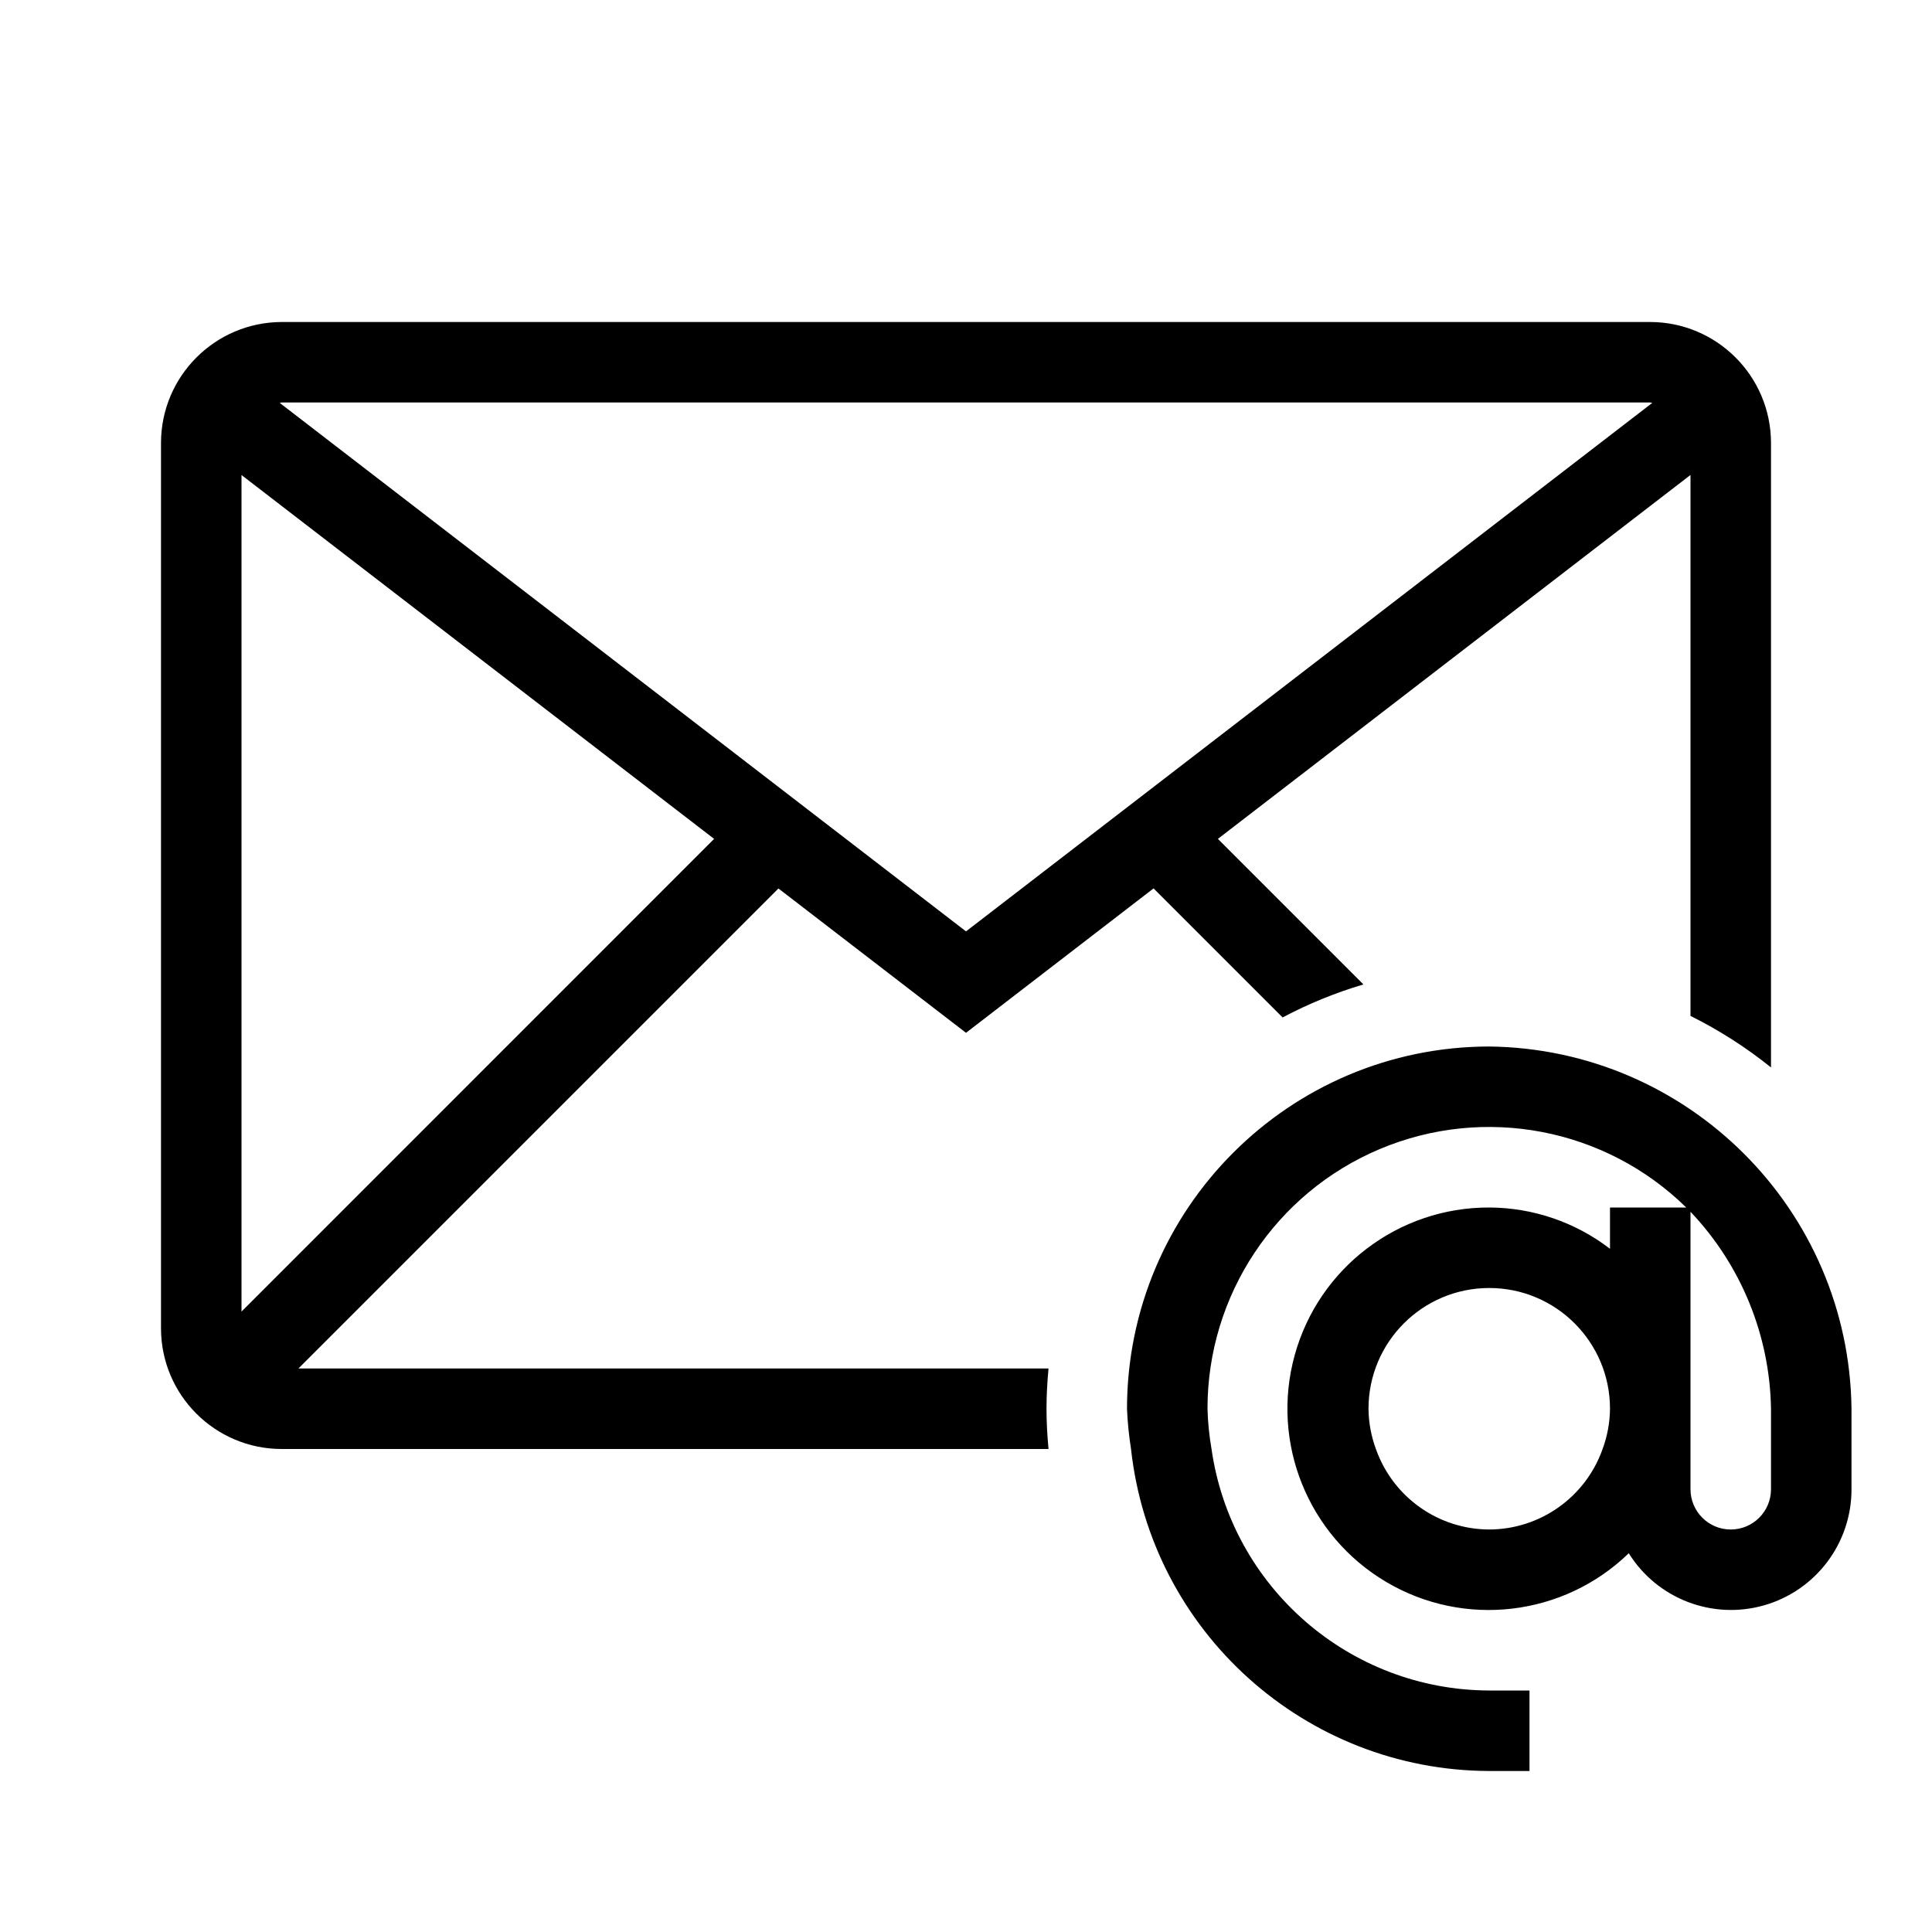
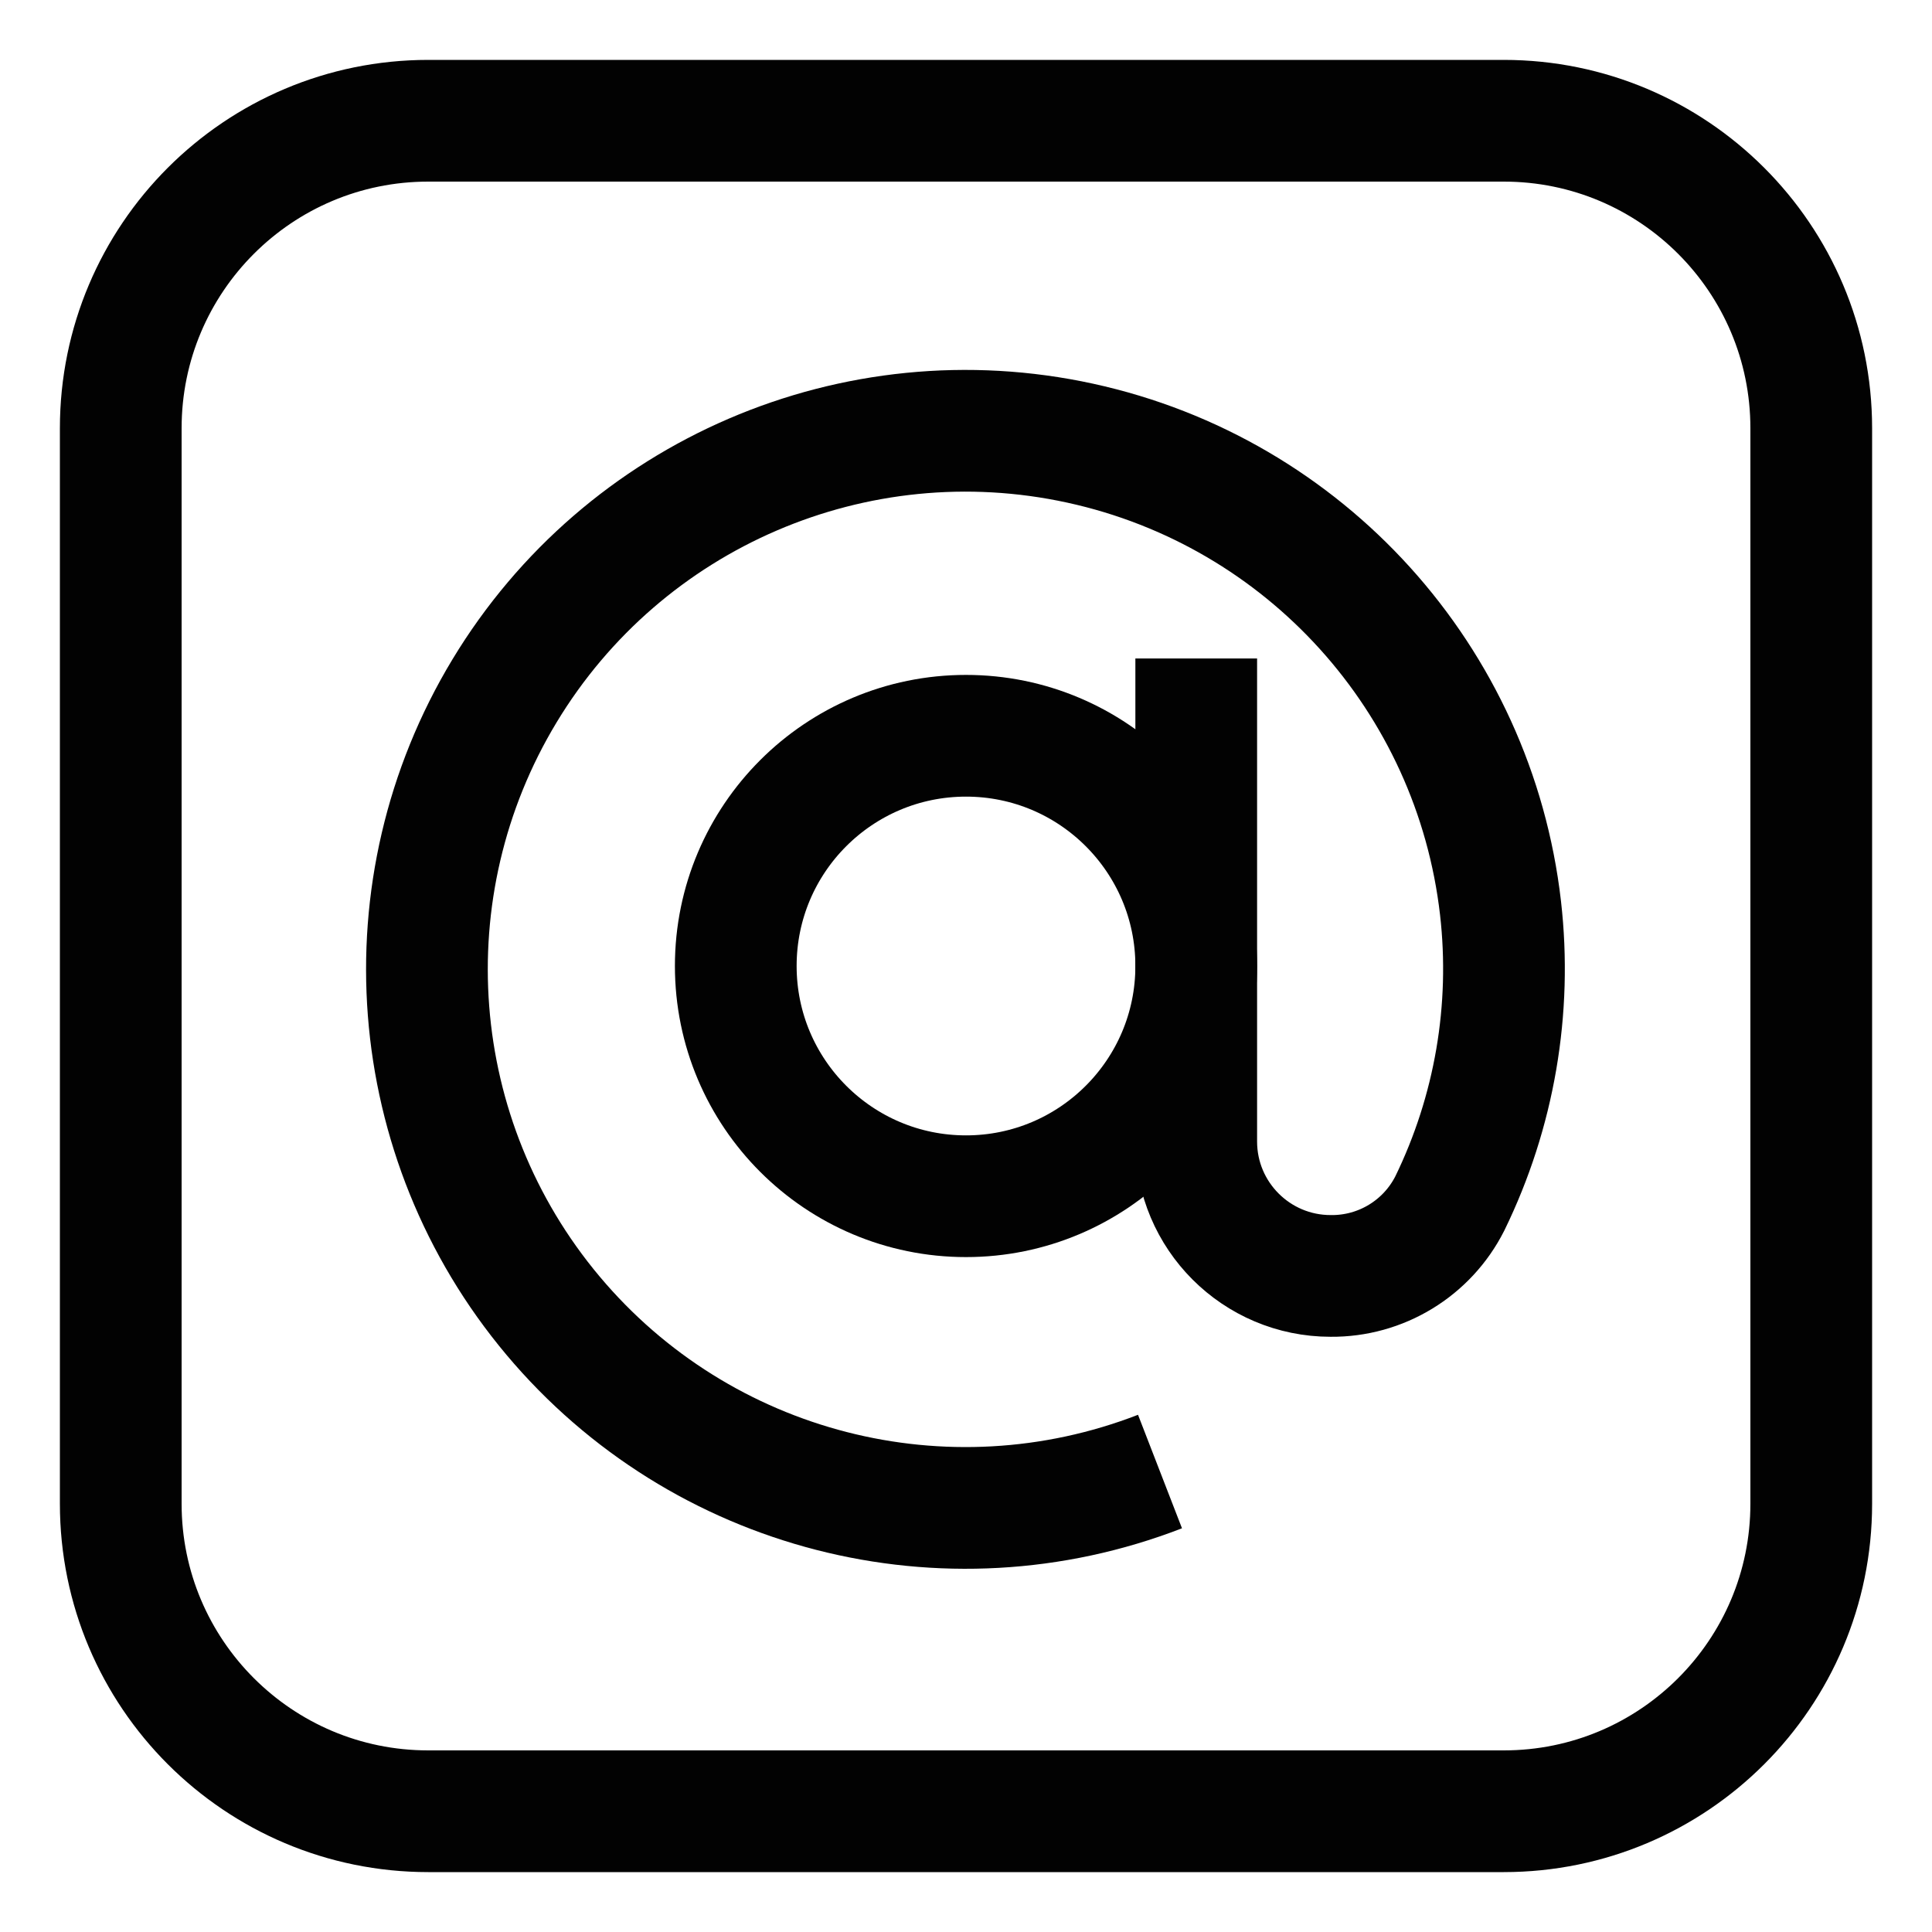
- <svg xmlns="http://www.w3.org/2000/svg" width="800px" height="800px" viewBox="0 0 24 24">
-   <path d="M13.025 17H3.707l5.963-5.963L12 12.83l2.33-1.794 1.603 1.603a5.463 5.463 0 0 1 1.004-.41l-1.808-1.808L21 5.9v6.72a5.514 5.514 0 0 1 1 .64V5.5A1.504 1.504 0 0 0 20.5 4h-17A1.504 1.504 0 0 0 2 5.5v11A1.5 1.5 0 0 0 3.5 18h9.525c-.015-.165-.025-.331-.025-.5s.01-.335.025-.5zM3 16.293V5.901l5.871 4.52zM20.5 5c.009 0 .016.005.025.005L12 11.57 3.475 5.005c.009 0 .016-.005.025-.005zm-2 8a4.505 4.505 0 0 0-4.5 4.5 4.403 4.403 0 0 0 .05.5 4.49 4.49 0 0 0 4.45 4h.5v-1h-.5a3.495 3.495 0 0 1-3.45-3 3.455 3.455 0 0 1-.05-.5 3.498 3.498 0 0 1 5.947-2.5H20v.513A2.476 2.476 0 0 0 18.5 15a2.5 2.5 0 1 0 1.733 4.295A1.497 1.497 0 0 0 23 18.5v-1a4.555 4.555 0 0 0-4.5-4.5zm0 6a1.498 1.498 0 0 1-1.408-1 1.483 1.483 0 0 1-.092-.5 1.5 1.5 0 0 1 3 0 1.483 1.483 0 0 1-.092.5 1.498 1.498 0 0 1-1.408 1zm3.5-.5a.5.5 0 0 1-1 0v-3.447a3.639 3.639 0 0 1 1 2.447z" />
-   <path fill="none" d="M0 0h24v24H0z" />
+ <svg xmlns="http://www.w3.org/2000/svg" width="800px" height="800px" viewBox="0 0 24.00 24.00" id="Layer_1" data-name="Layer 1" fill="#000000">
+   <g id="SVGRepo_bgCarrier" stroke-width="0" />
+   <g id="SVGRepo_tracerCarrier" stroke-linecap="round" stroke-linejoin="round" />
+   <g id="SVGRepo_iconCarrier">
+     <defs>
+       <style>.cls-1{fill:none;stroke:#020202;stroke-miterlimit:10;stroke-width:1.512;}</style>
+     </defs>
+     <circle class="cls-1" cx="12" cy="12" r="2.86" />
+     <path class="cls-1" d="M14.86,8.18v6a1.67,1.67,0,0,0,1.67,1.67h0a1.64,1.64,0,0,0,1.48-.9,6.65,6.65,0,0,0,.63-3.67,6.69,6.69,0,1,0-4.23,7" />
+     <rect class="cls-1" x="1.5" y="1.5" width="21" height="21" rx="3.82" />
+   </g>
</svg>
